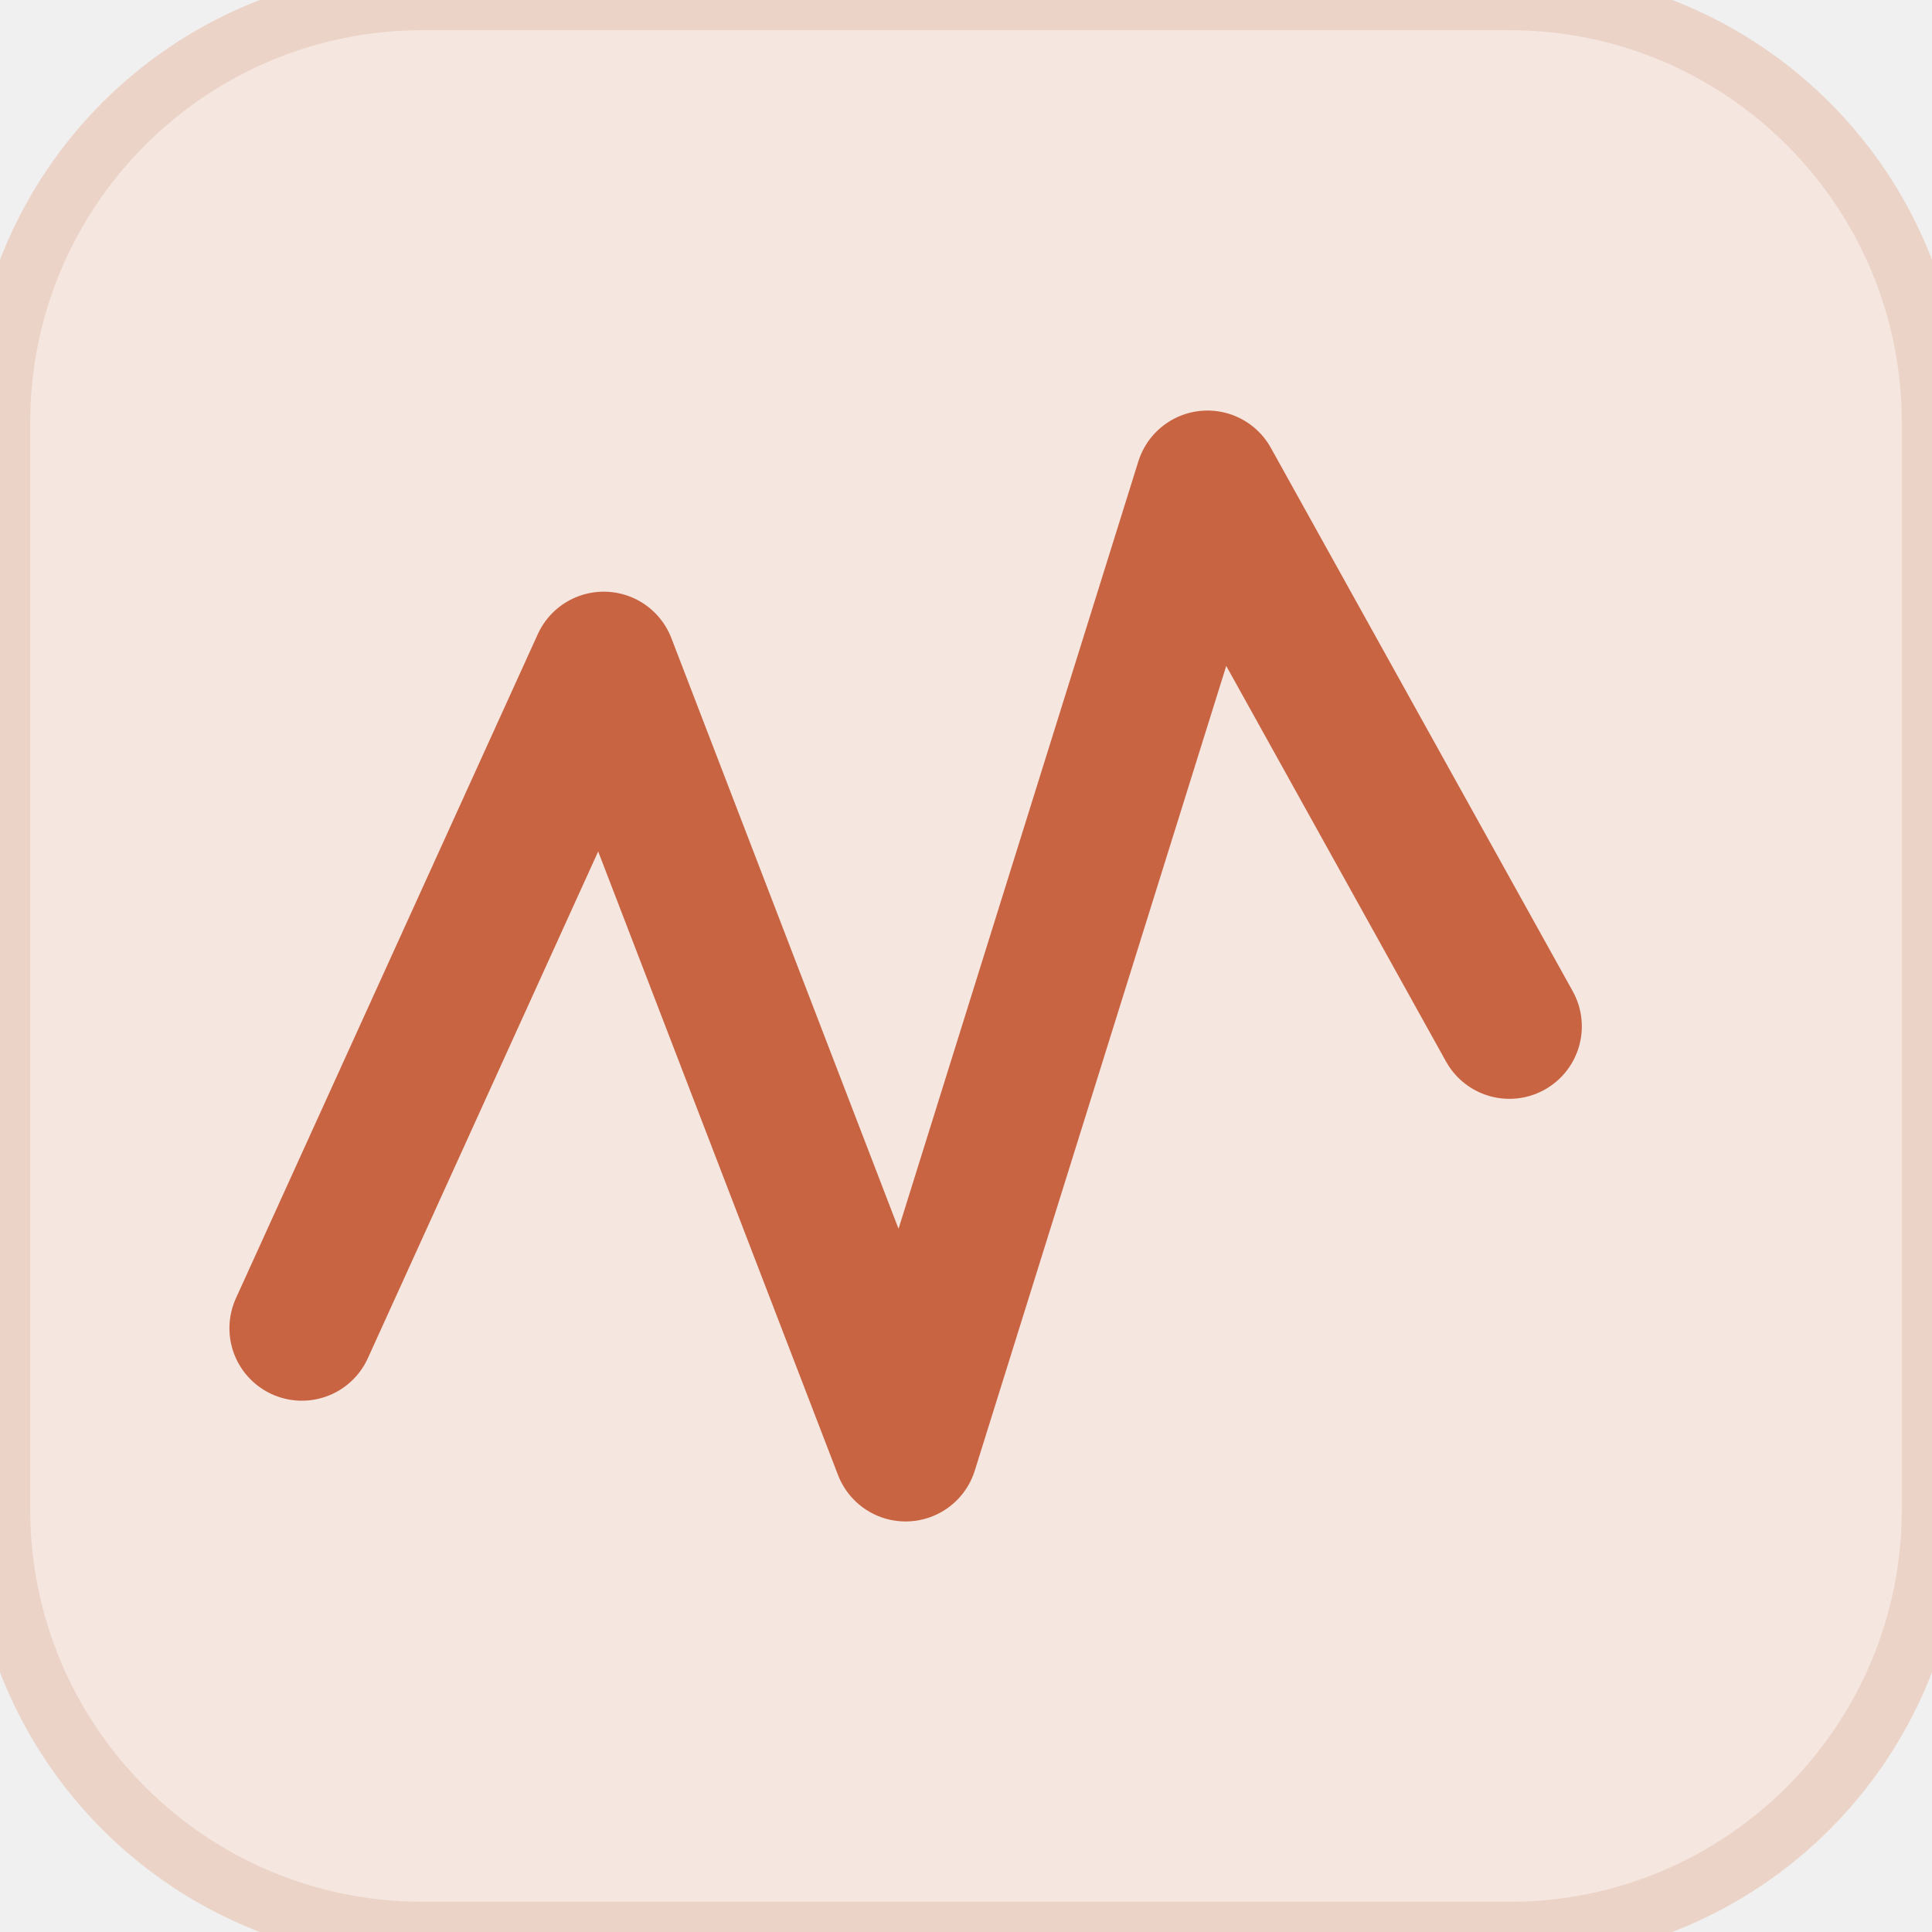
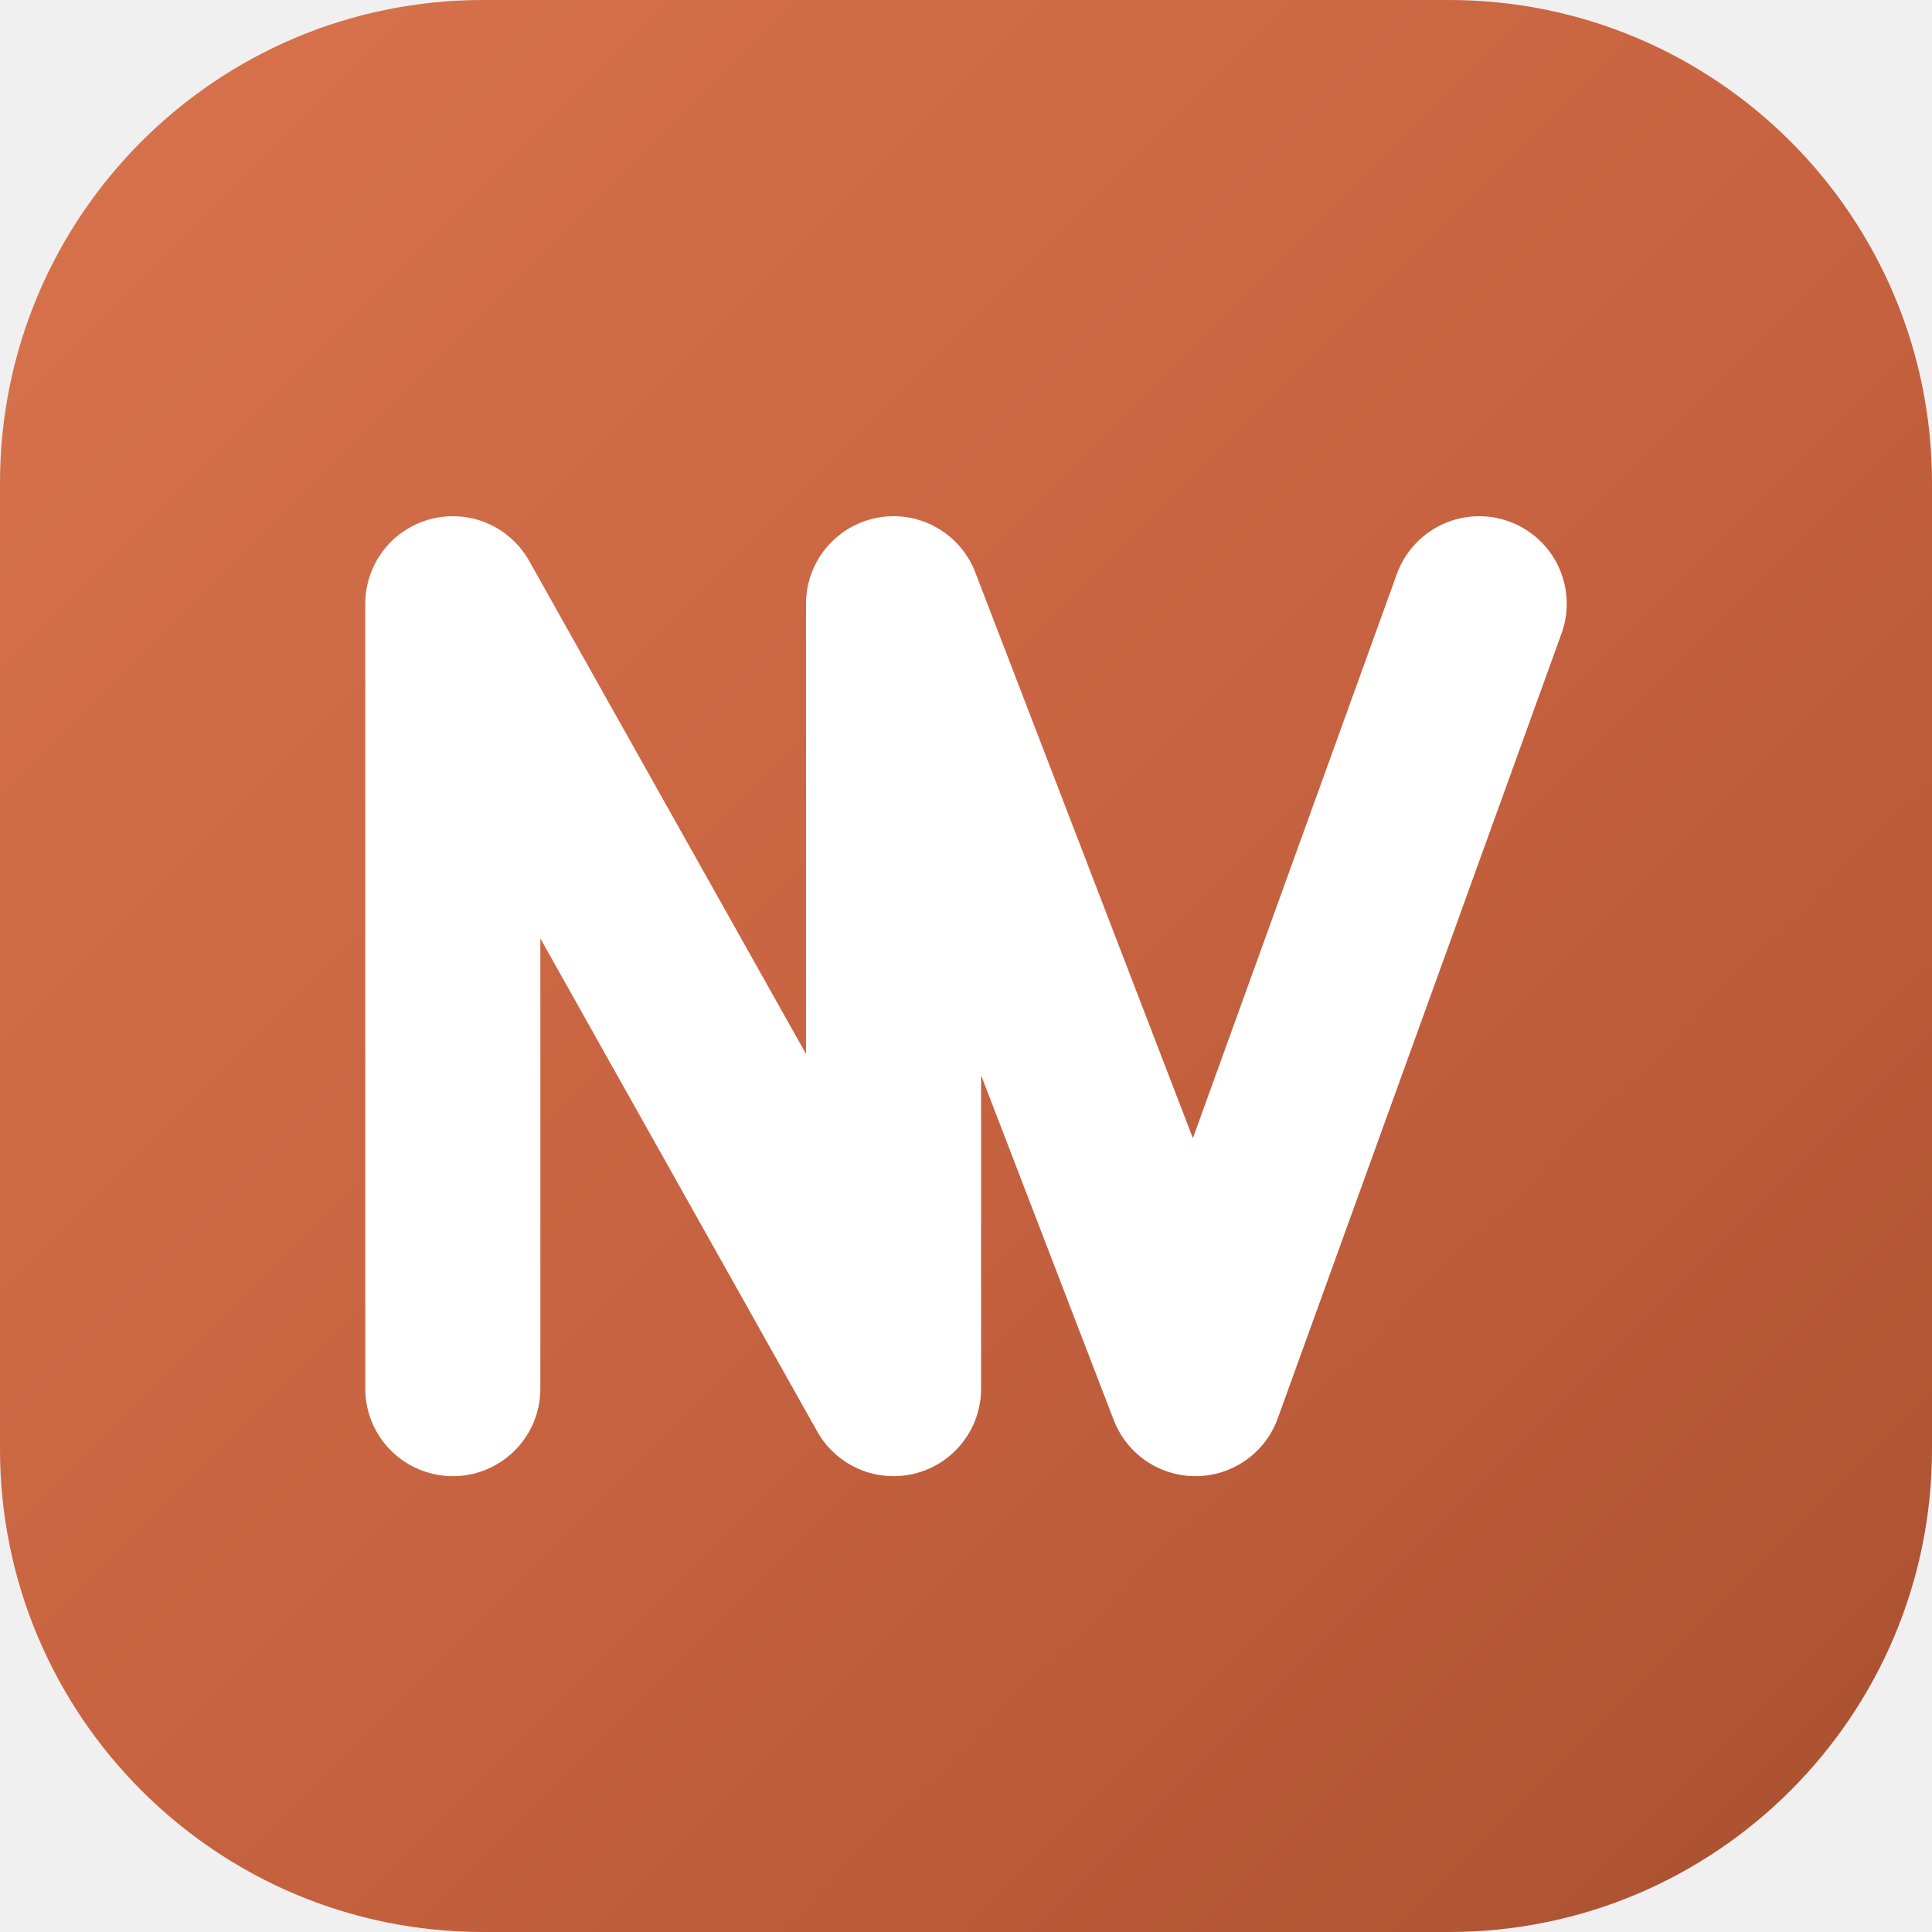
<svg xmlns="http://www.w3.org/2000/svg" viewBox="0 0 32 32" width="32" height="32">
-   <rect width="32" height="32" rx="7" fill="#F5E6DF" stroke="#EBD3C7" />
-   <path d="M5 22l5-11 5 13 5-16 5 9" fill="none" stroke="#C96442" stroke-width="2.4" stroke-linecap="round" stroke-linejoin="round" />
+   <defs>
+     <linearGradient id="g" x1="0" y1="0" x2="1" y2="1">
+       <stop offset="0" stop-color="#D8734D" />
+       <stop offset="0.48" stop-color="#C96442" />
+       <stop offset="1" stop-color="#A9502F" />
+     </linearGradient>
+   </defs>
+   <rect width="32" height="32" rx="8" fill="url(#g)" />
+   <path d="M7.5 23V10L14.8 23V10L19.8 23L24.5 10" fill="none" stroke="#FFFFFF" stroke-width="2.9" stroke-linecap="round" stroke-linejoin="round" />
</svg>
